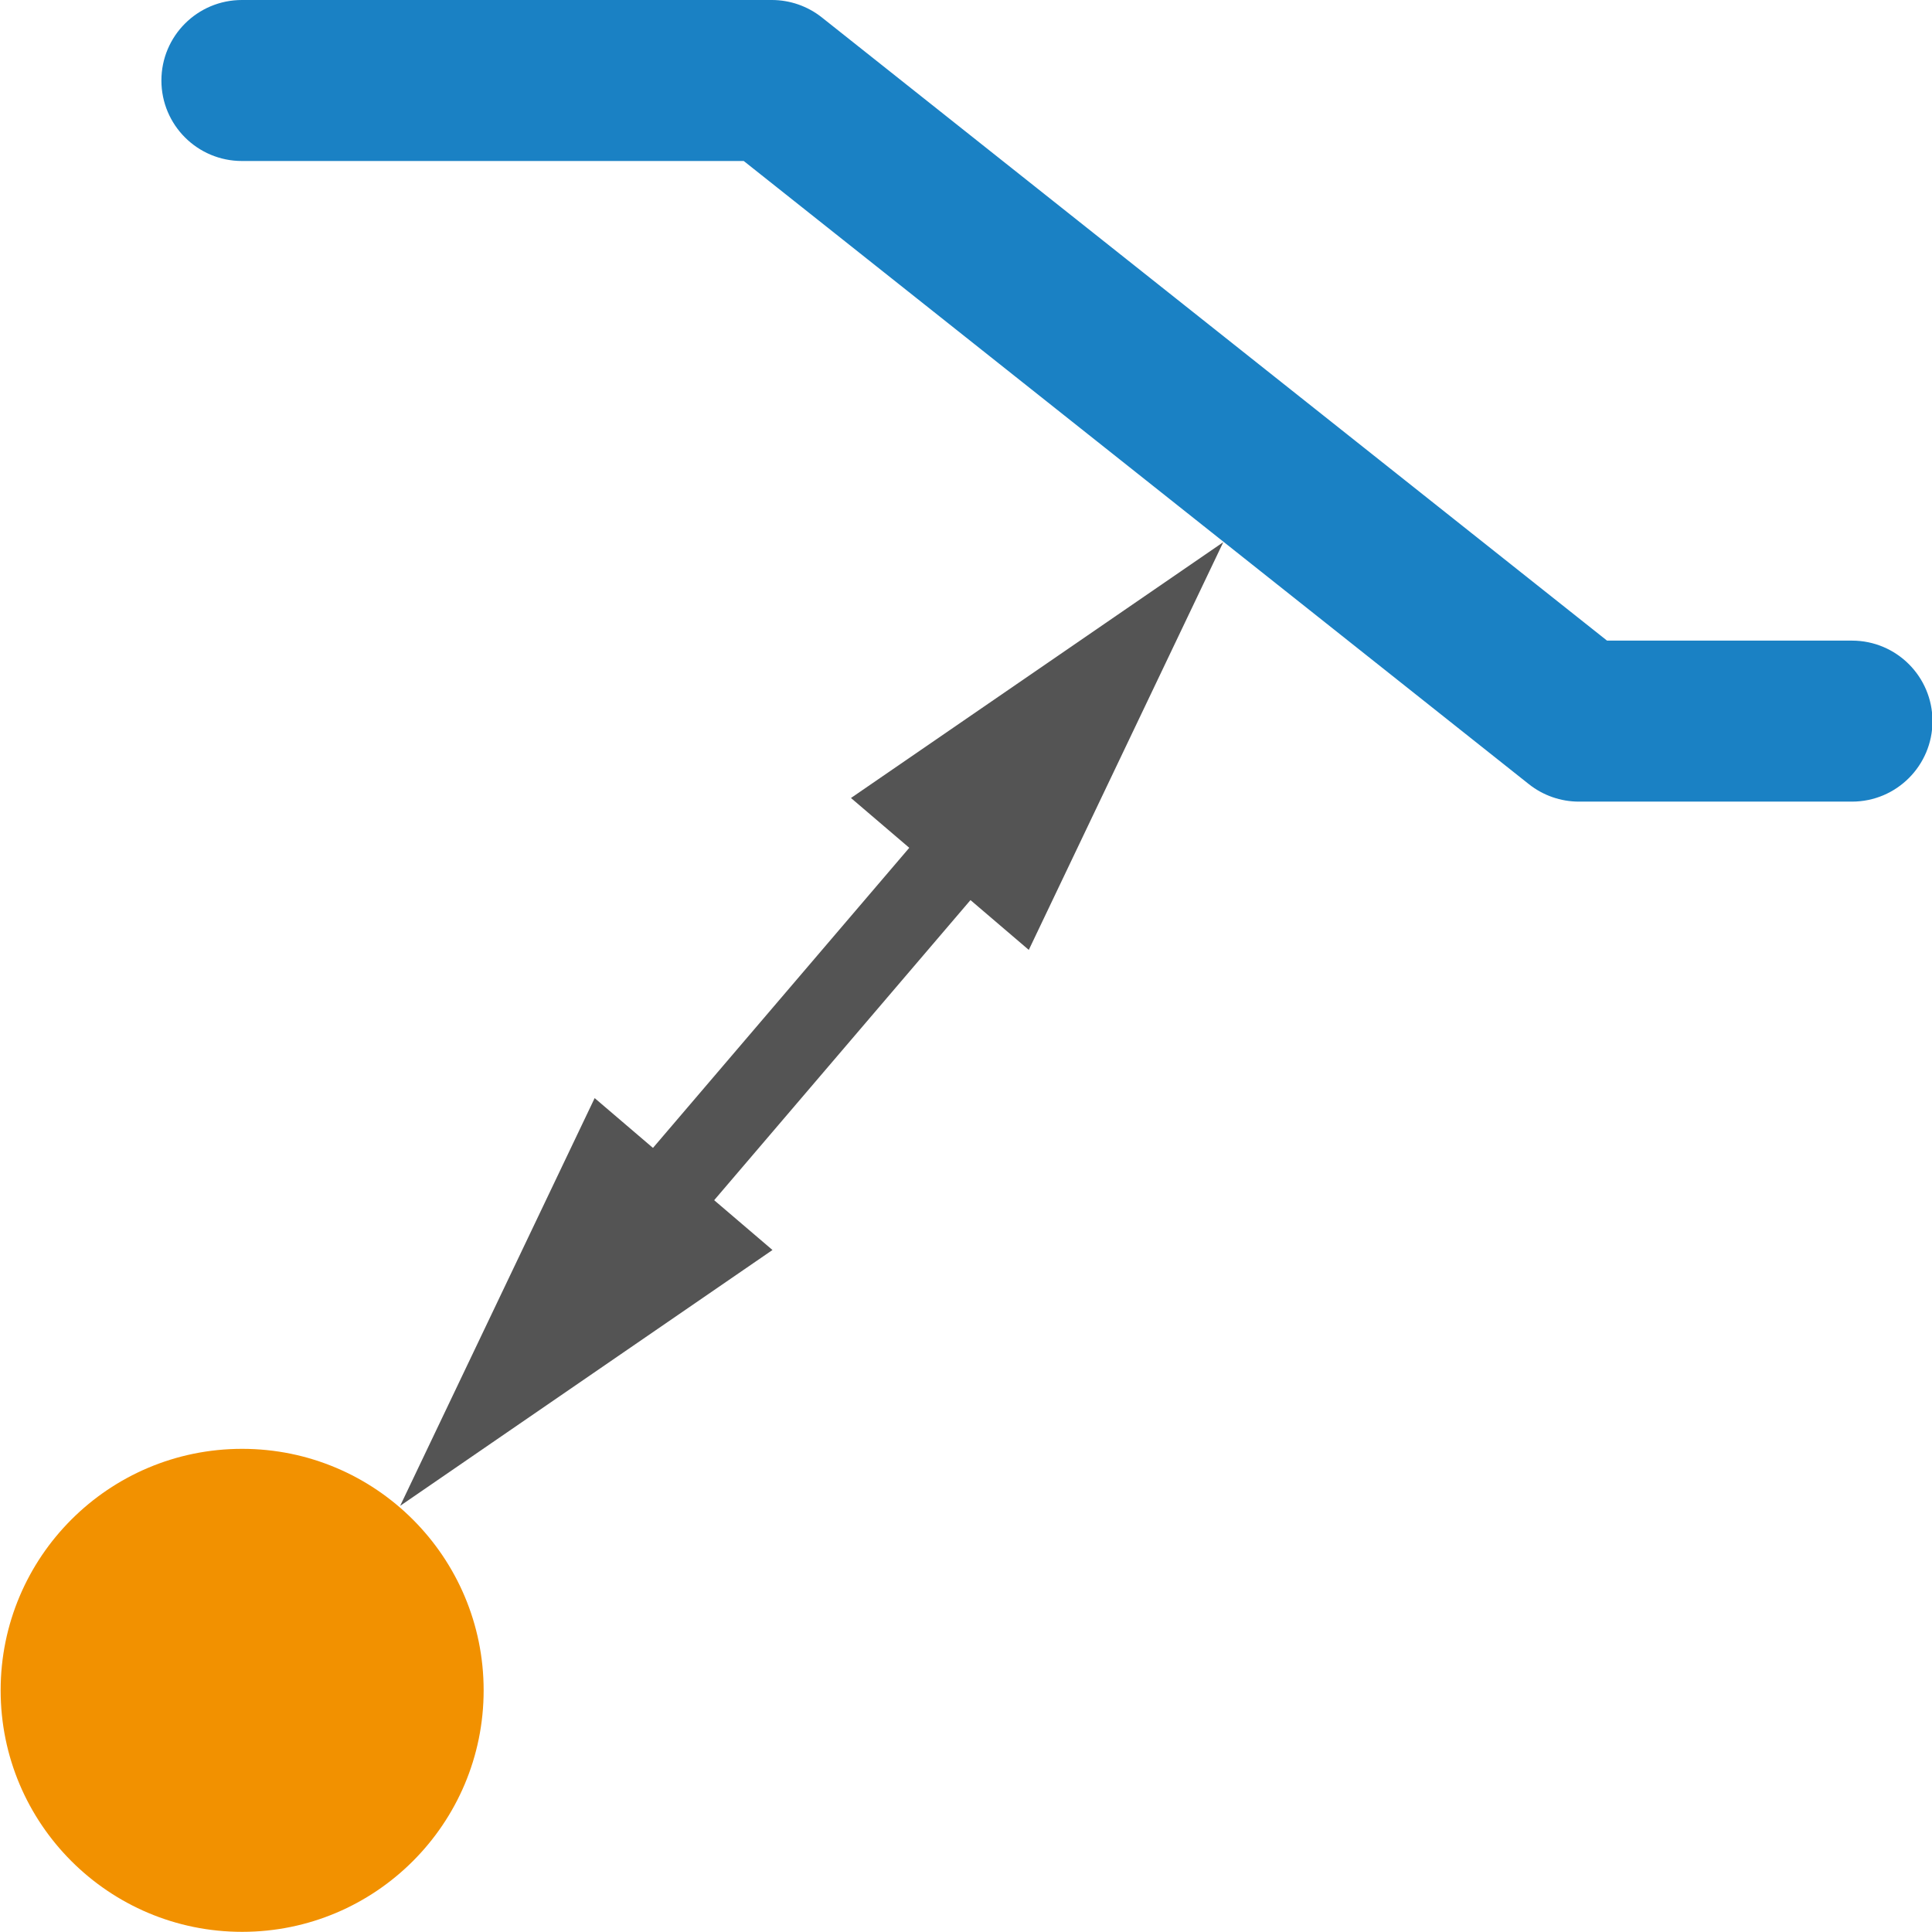
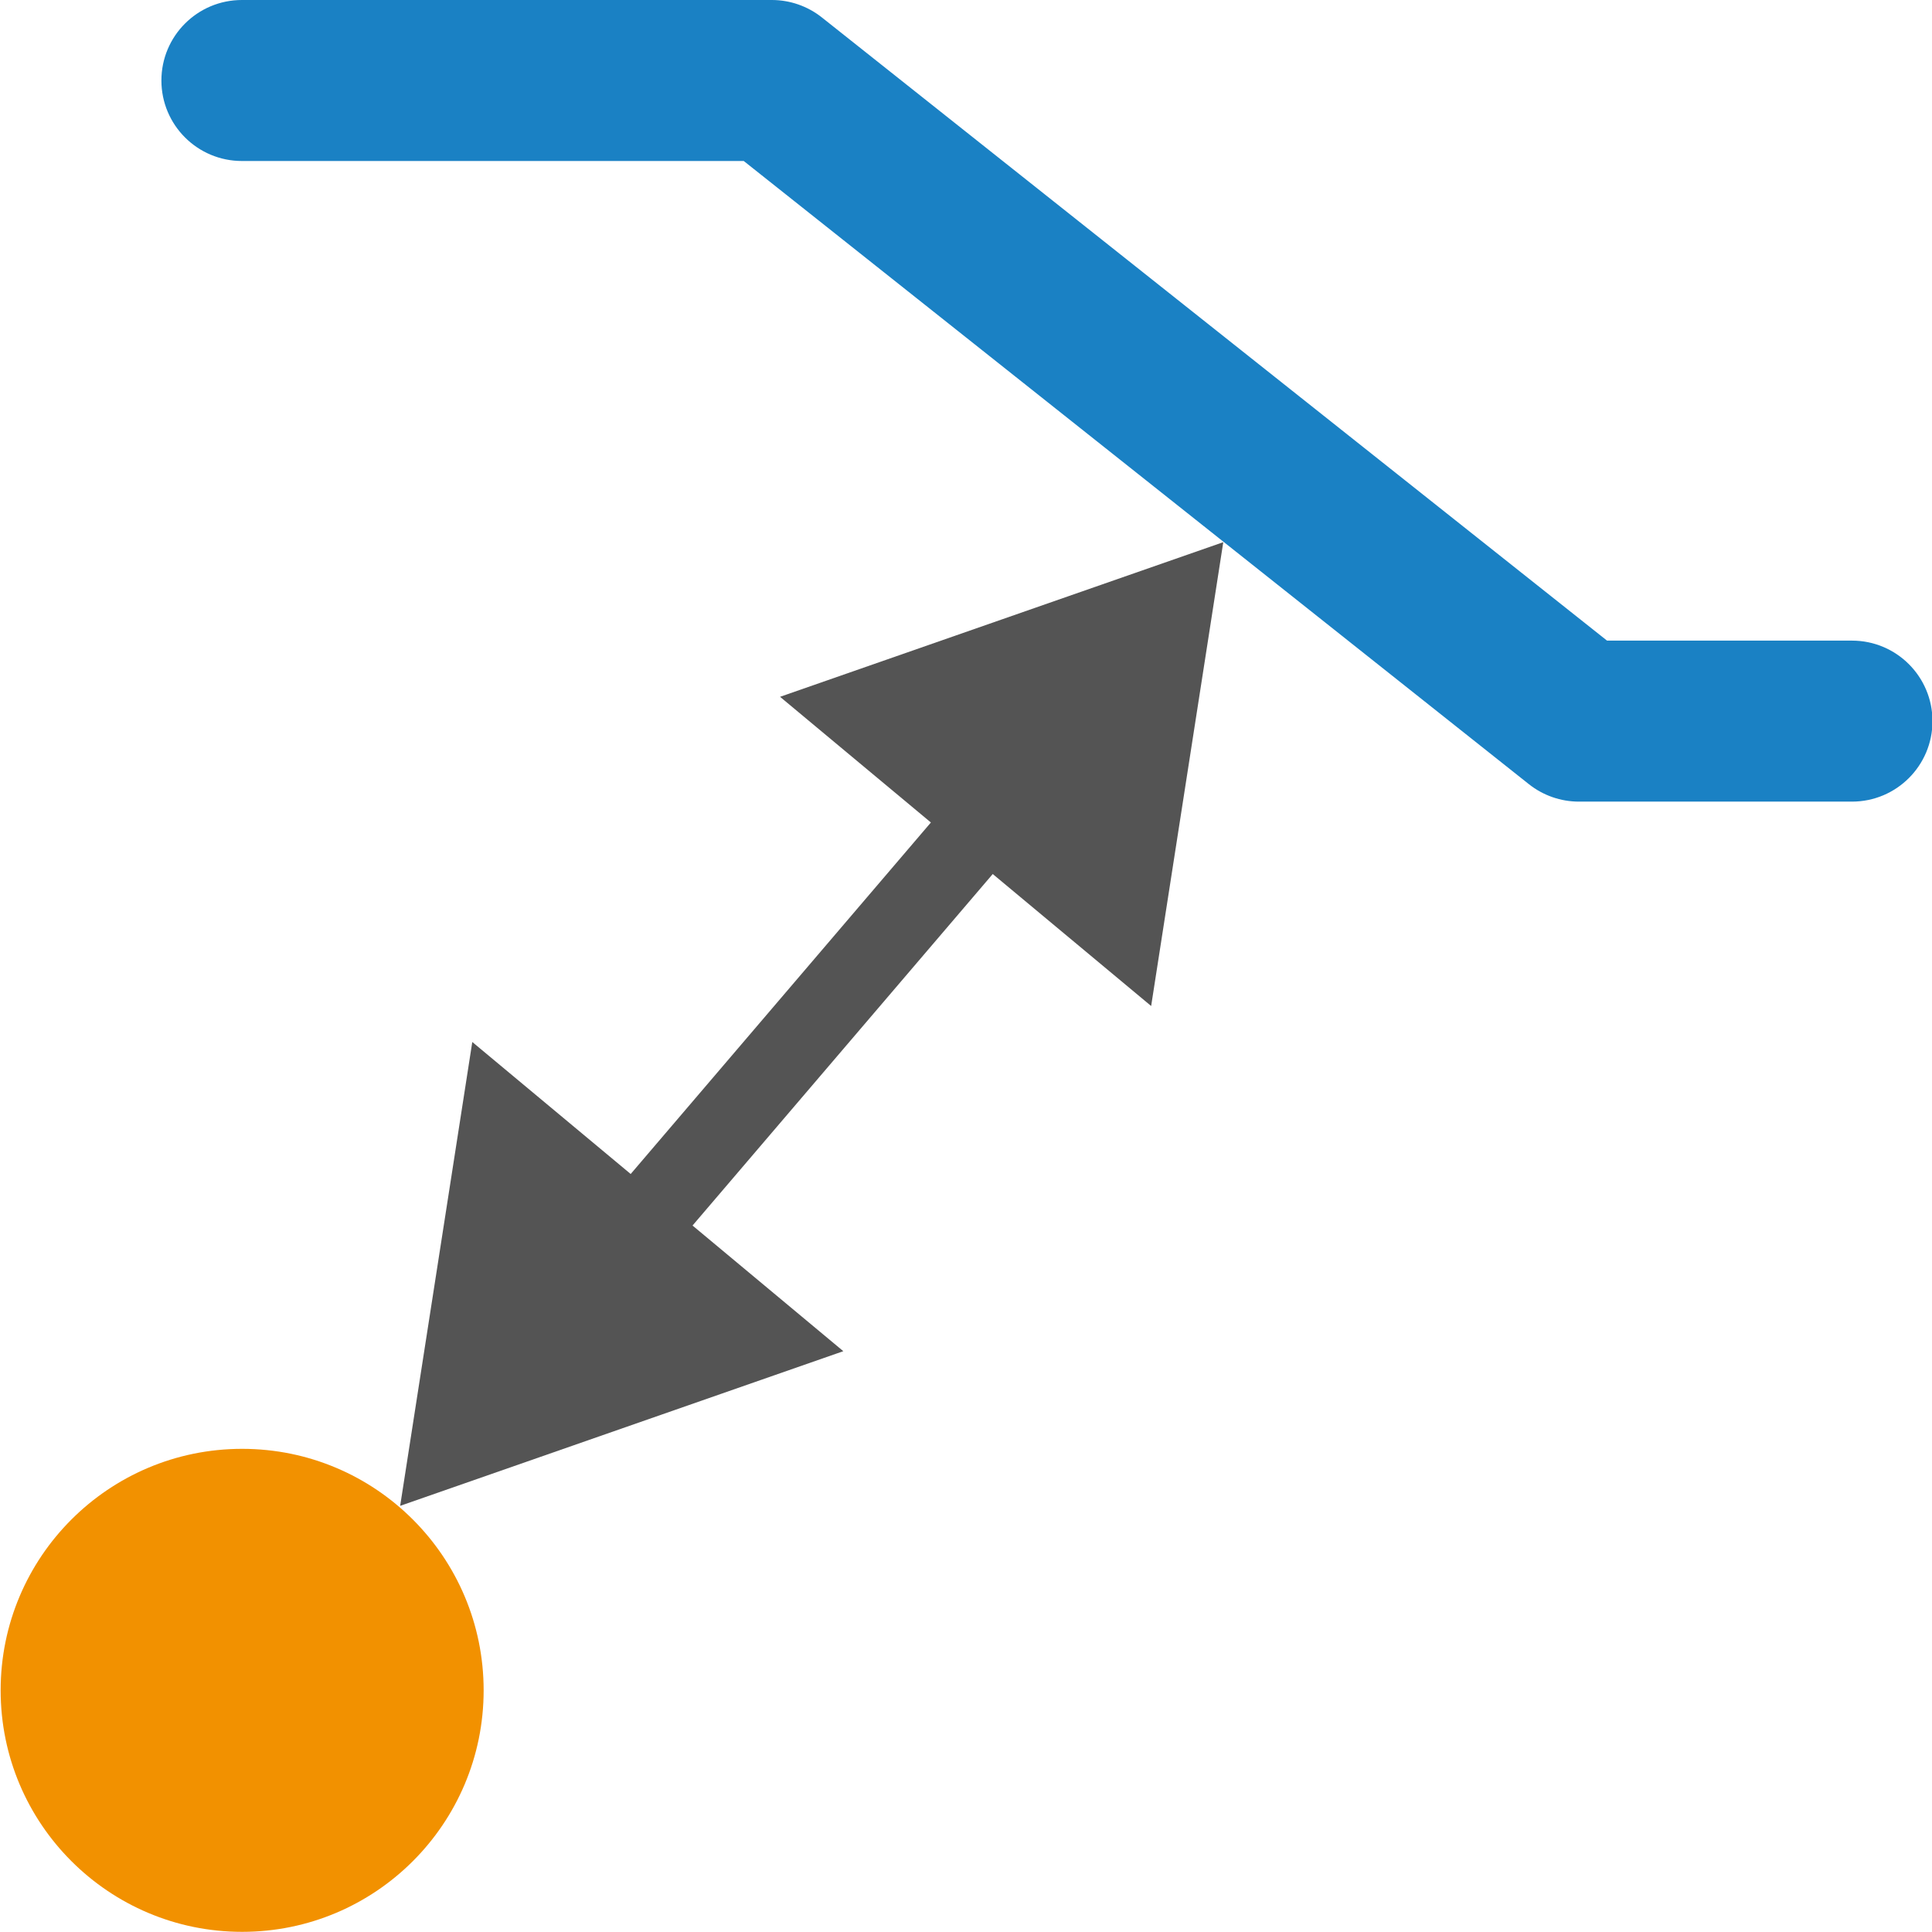
<svg xmlns="http://www.w3.org/2000/svg" id="Слой_1" data-name="Слой 1" viewBox="0 0 24 24" version="1.1">
  <defs id="defs25235">
    <style id="style25233">.cls-1{fill:#1a81c4;}.cls-2{fill:#f29100;}.cls-3{fill:none;stroke:#545454;stroke-linecap:round;stroke-linejoin:round;}.cls-4{fill:#545454;}</style>
  </defs>
  <path class="cls-1" d="M 23.006,9.958 H 19.614 A 1,1 0 0 1 18.992,9.741 L 9.239,2 H 3.005 a 1,1 0 0 1 0,-2 h 6.583 A 1,1 0 0 1 10.21,0.217 l 9.753,7.741 h 3.043 a 1,1 0 0 1 0,2 z" id="path25239" />
  <path class="cls-2" d="m 0.008,20.998 a 3,3 0 1 1 3,3 3,3 0 0 1 -3,-3 z" id="path25241" />
  <line class="cls-3" x1="12.319" y1="10.103" x2="7.848" y2="15.338" id="line25243" />
-   <polygon class="cls-4" points="16.196,7.735 13.78,12.8 11.571,10.913 " id="polygon25245" transform="translate(-1,-1)" />
-   <polygon class="cls-4" points="5.971,19.706 10.596,16.528 8.387,14.641 " id="polygon25247" transform="translate(-1,-1)" />
+   <path id="polygon26709" style="fill:#545454;stroke:none" d="m 4.971,18.706 0.896,-5.762 4.609,3.841 z" class="cls-3" />
+   <path id="polygon26709-6" style="fill:#545454;stroke:none;stroke-linecap:round;stroke-linejoin:round" d="M 15.196,6.735 14.3,12.497 9.69,8.656 Z" class="cls-3" />
</svg>
